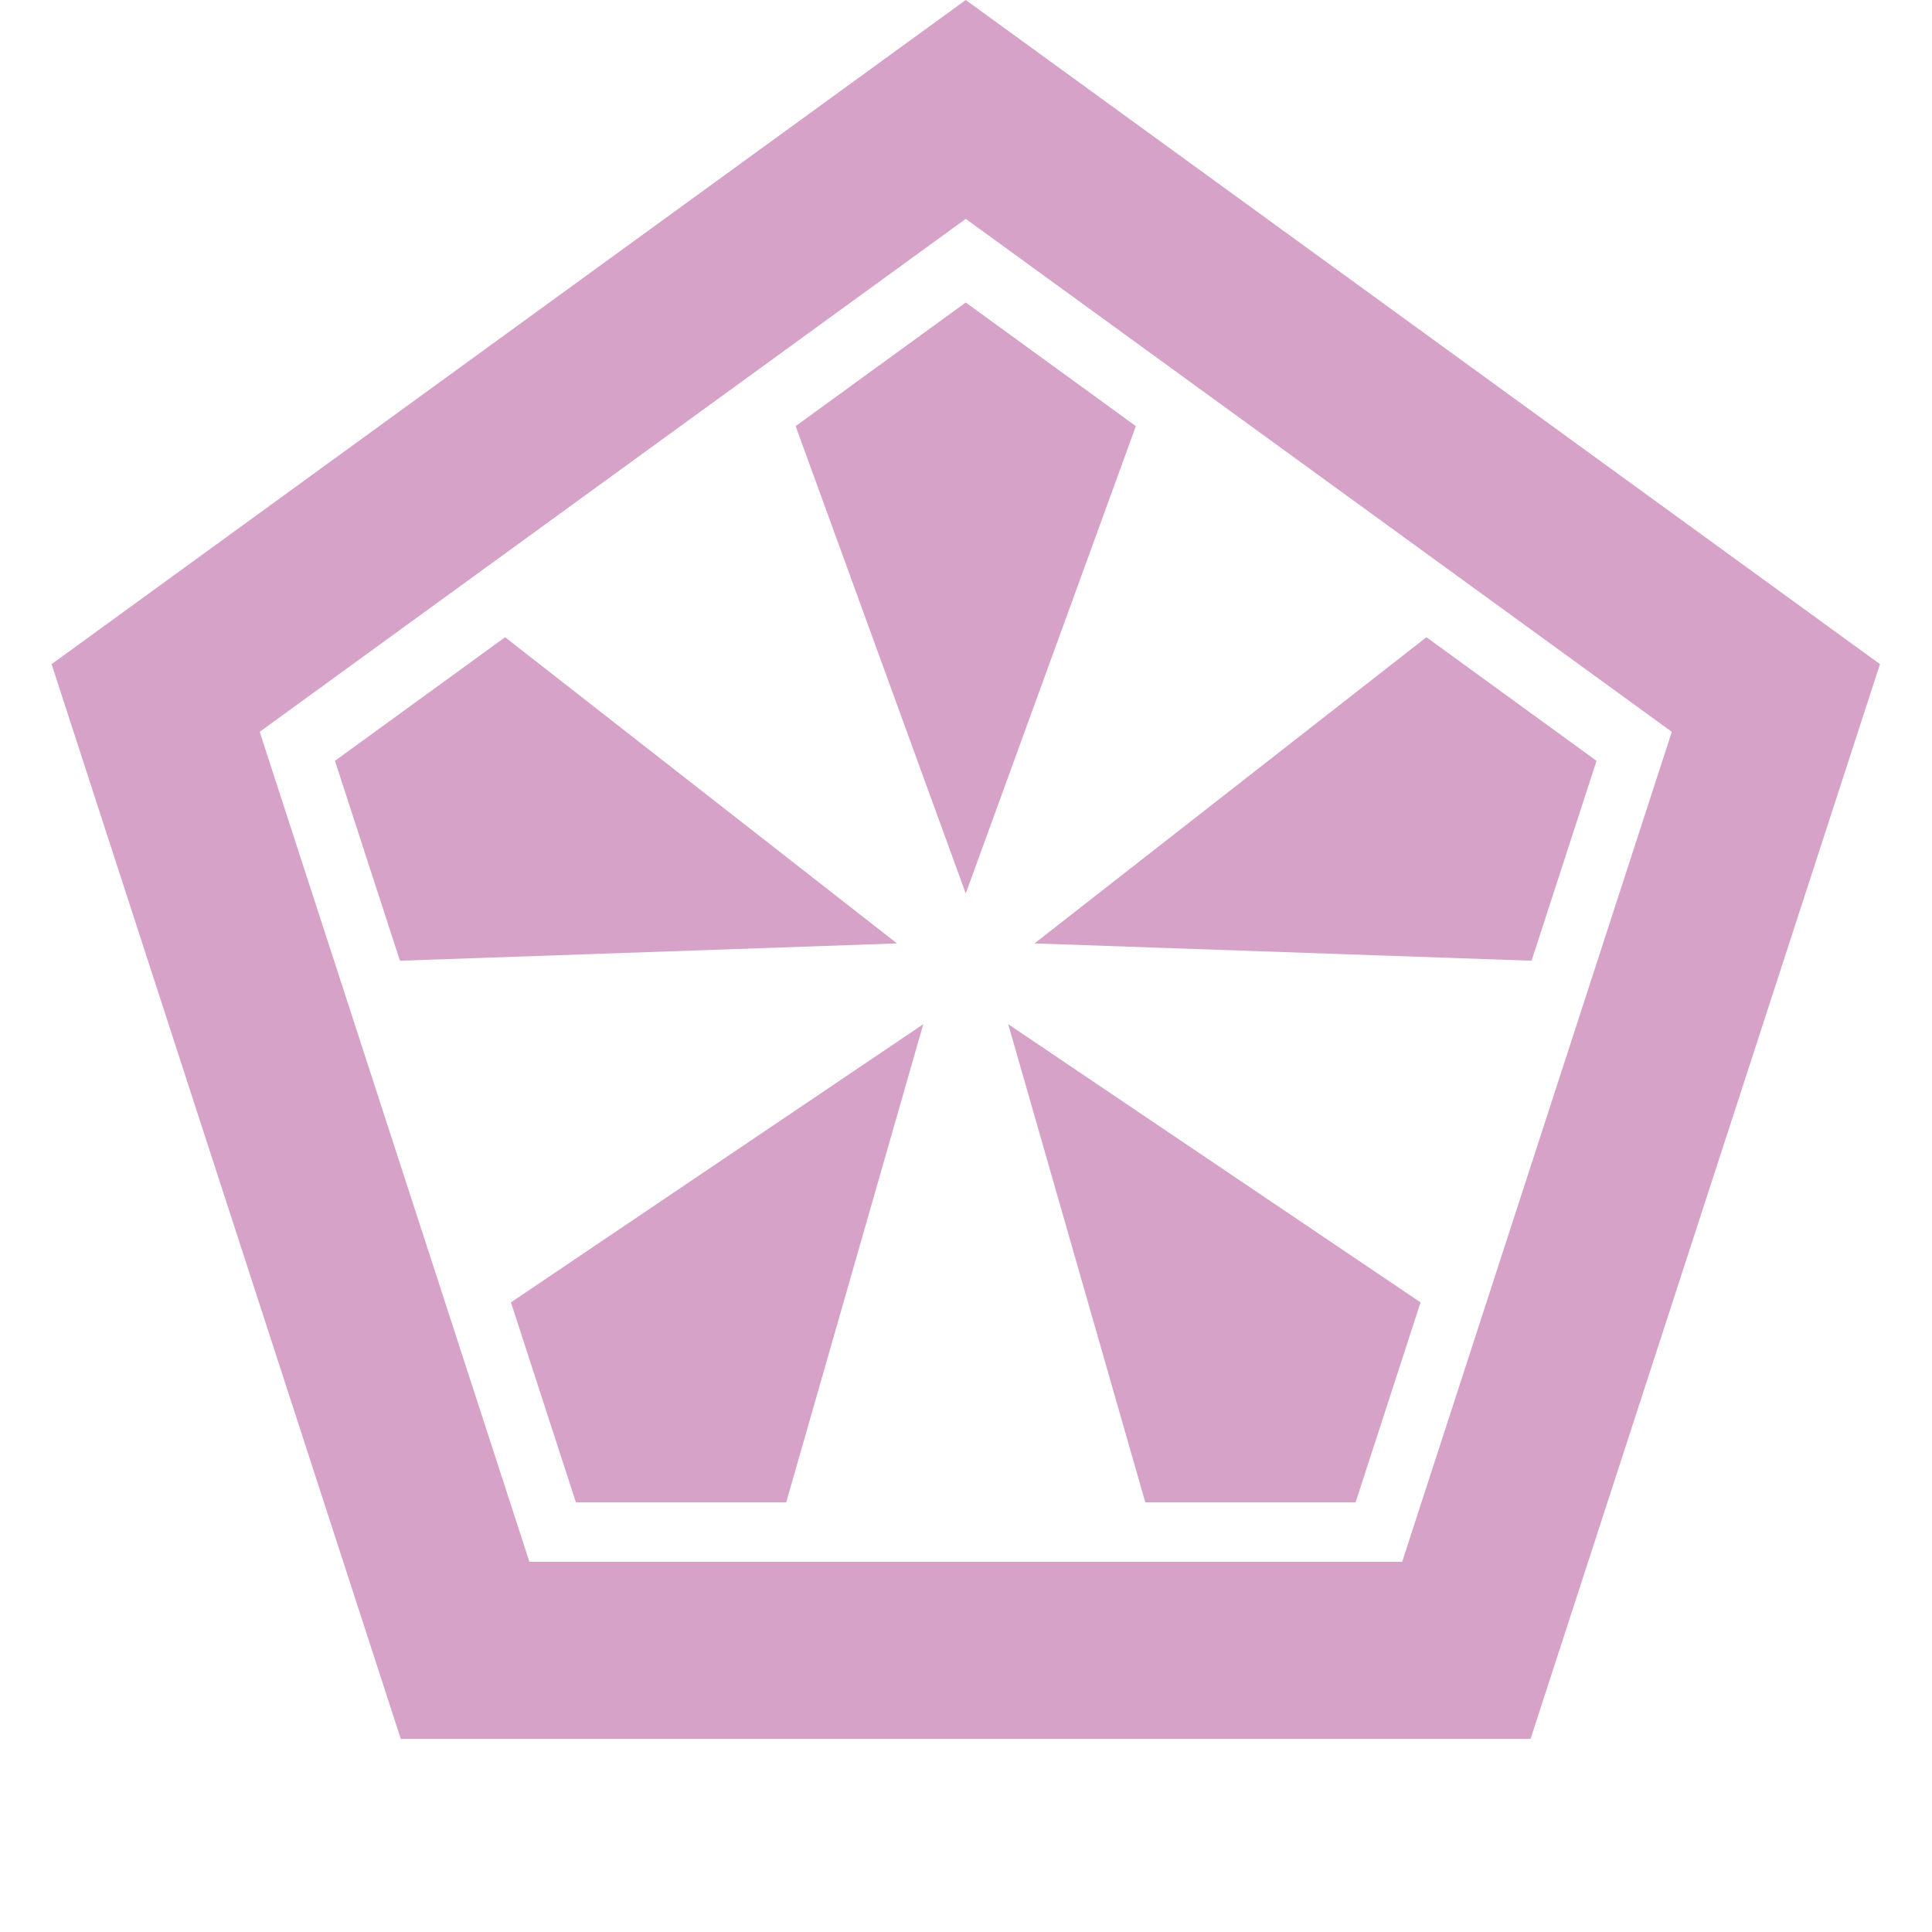
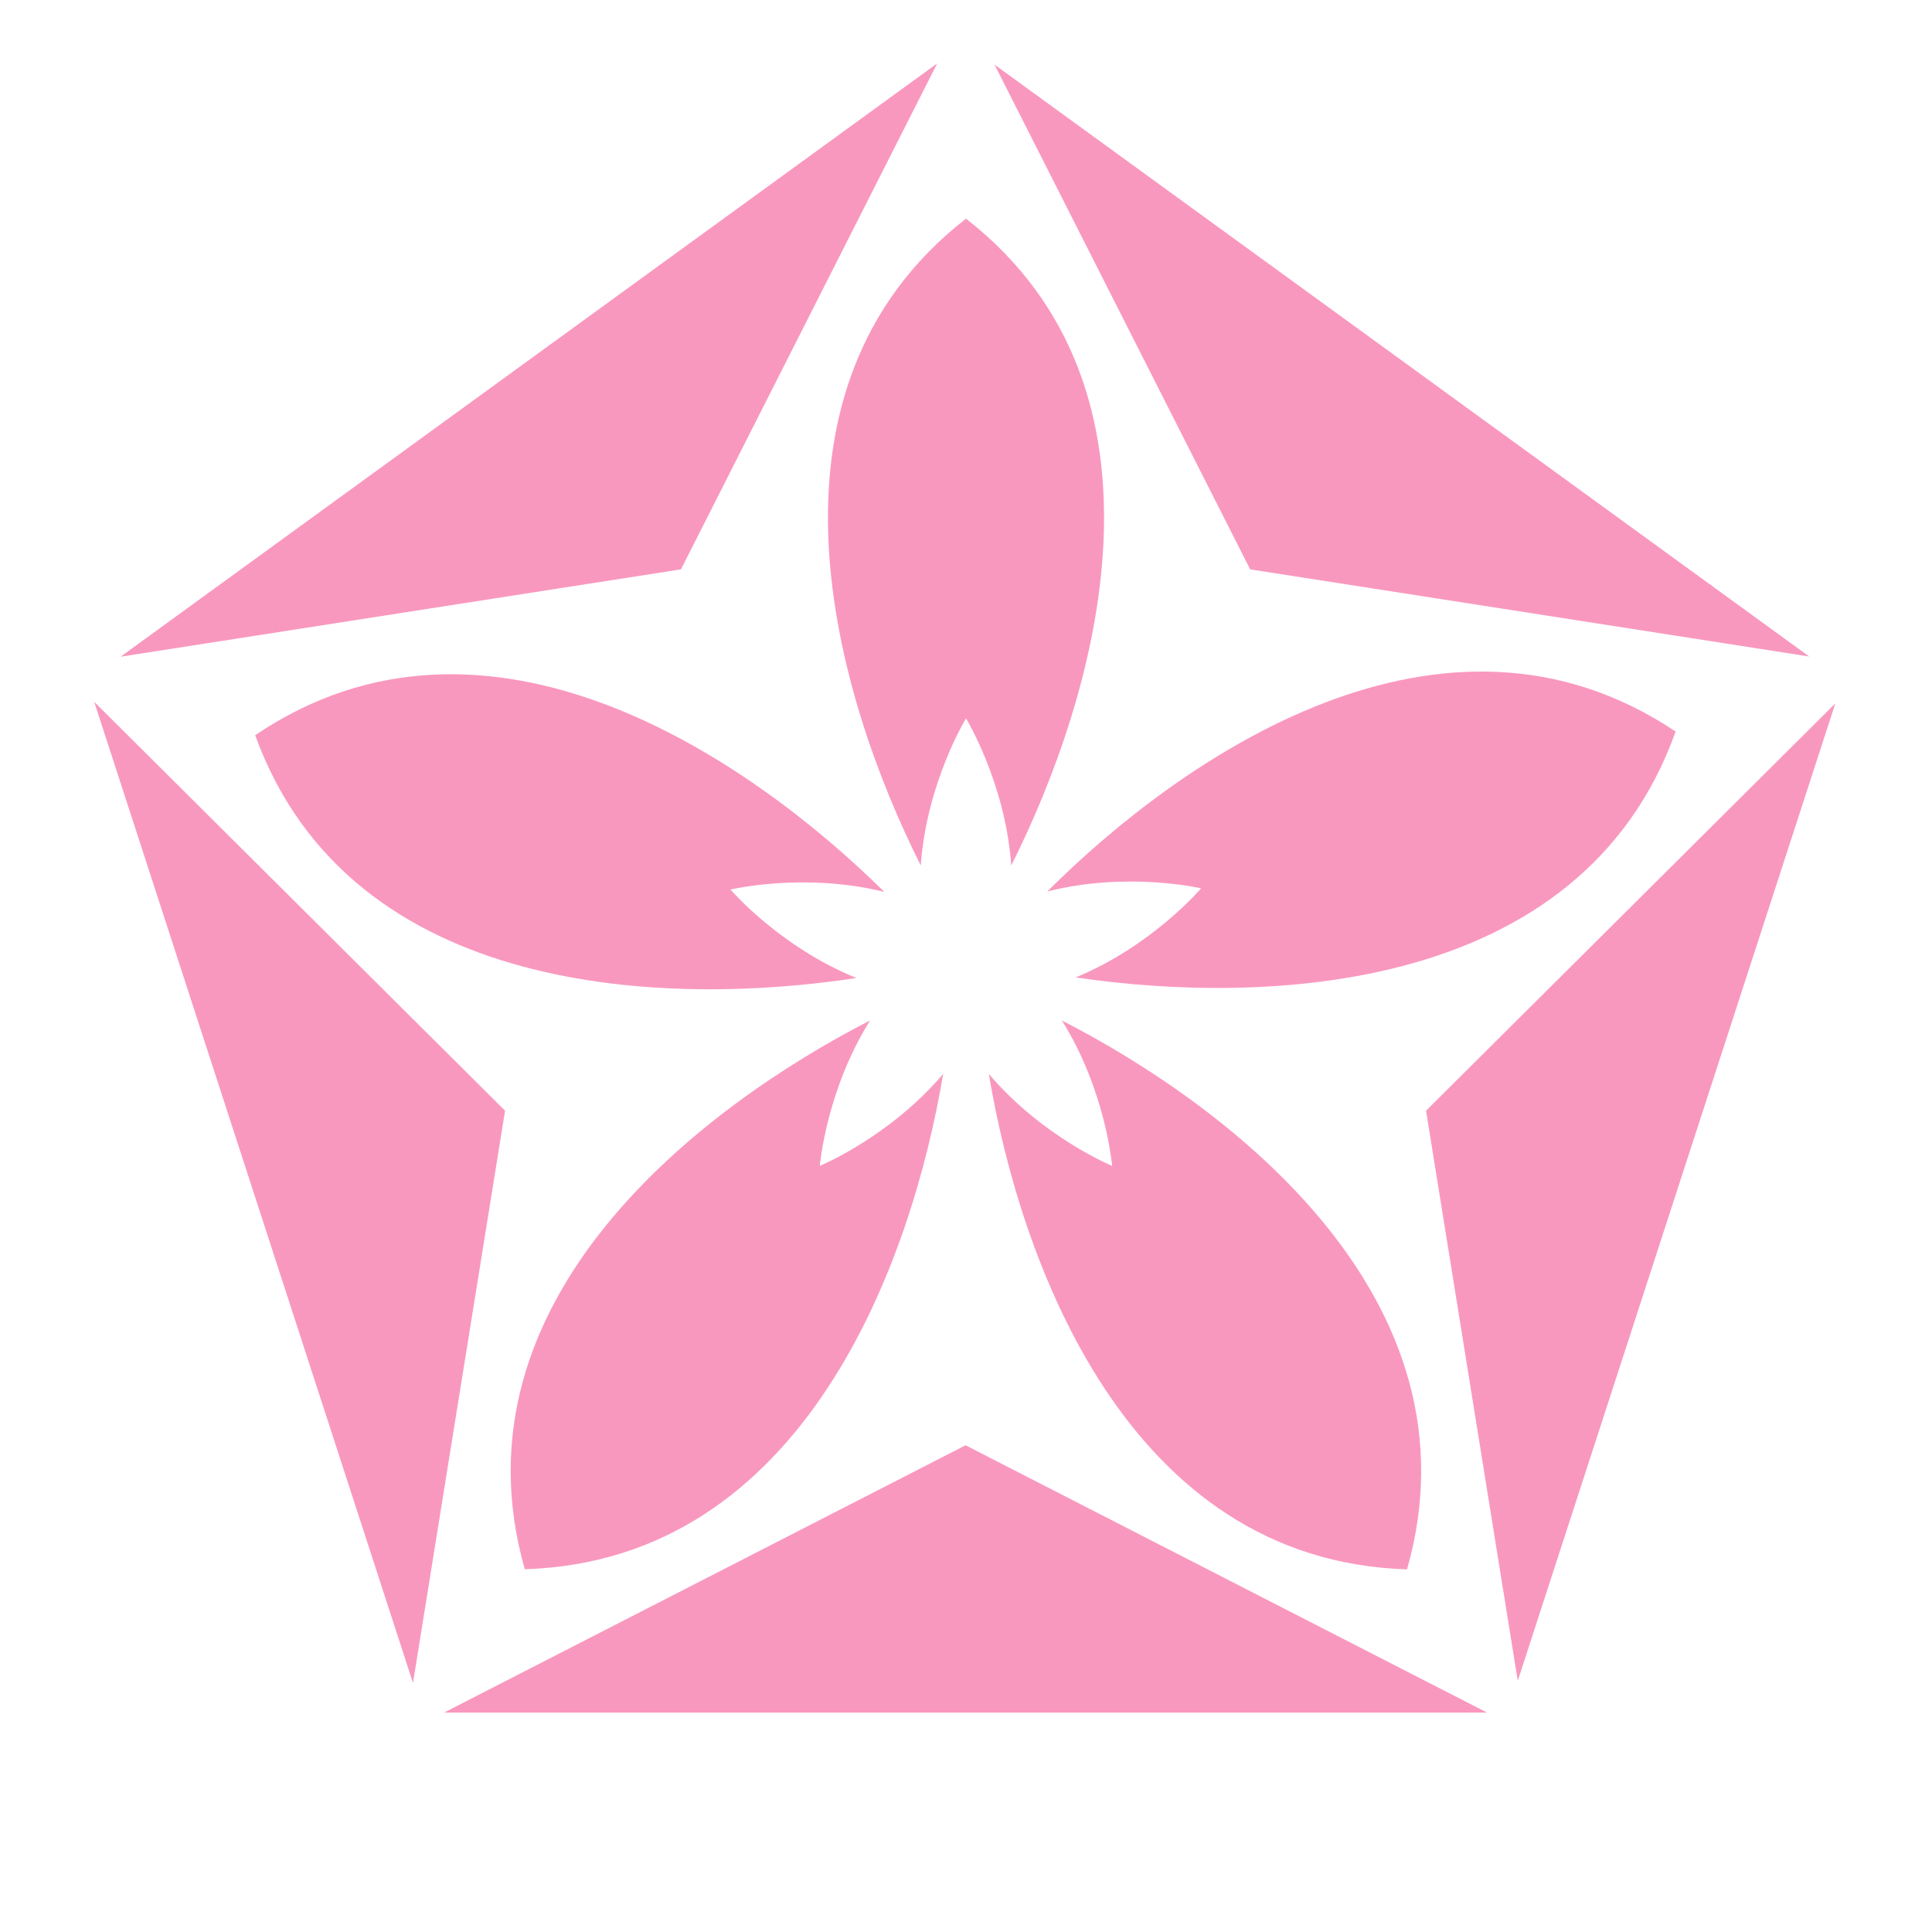
- <svg xmlns="http://www.w3.org/2000/svg" viewBox="0 0 231 231">
+ <svg xmlns="http://www.w3.org/2000/svg" id="b" viewBox="0 0 528.493 528.493">
  <defs>
-     <style>.cls-1{fill:#d7a2c8;}</style>
+     <style>.d{fill:none;}.d,.e{stroke-width:0px;}.e{fill:#f998bf;}</style>
  </defs>
-   <g>
-     <polygon class="cls-1" points="115.47 36.17 95.13 50.95 115.47 106.83 135.81 50.95 115.47 36.17" />
-     <polygon class="cls-1" points="40.05 90.97 47.82 114.87 107.25 112.8 60.39 76.19 40.05 90.97" />
-     <polygon class="cls-1" points="68.86 179.63 94 179.63 110.39 122.46 61.09 155.72 68.86 179.63" />
-     <polygon class="cls-1" points="162.08 179.63 169.85 155.72 120.55 122.46 136.94 179.63 162.08 179.63" />
-     <polygon class="cls-1" points="190.89 90.97 170.55 76.19 123.69 112.8 183.12 114.87 190.89 90.97" />
-     <path class="cls-1" d="M224.78,79.41,183,207.91H47.92L6.17,79.41,115.47,0ZM115.47,26.17,31.05,87.5,63.3,186.74H167.65L199.89,87.5Z" />
+   <g id="c">
+     <circle class="d" cx="264.247" cy="264.247" r="264.247" />
+     <polygon class="e" points="138.158 303.828 25.772 191.99 112.972 460.367 138.158 303.828" />
+     <polygon class="e" points="256.365 17.348 32.989 179.64 186.273 155.746 256.365 17.348" />
+     <polygon class="e" points="272.051 17.678 341.976 155.746 494.893 179.583 272.051 17.678" />
+     <polygon class="e" points="264.124 395.348 121.481 468.468 406.767 468.468 264.124 395.348" />
+     <polygon class="e" points="390.091 303.828 415.181 459.774 502.052 192.413 390.091 303.828" />
+     <path class="e" d="M264.247,196.512s10.763,17.599,12.38,40.229c23.19-46.146,48.16-129.75-12.38-176.933-60.54,47.183-35.57,130.787-12.38,176.933,1.617-22.63,12.379-40.229,12.379-40.229Z" />
+     <path class="e" d="M328.561,242.996s-13.334,15.741-34.314,24.376c51.092,7.542,138.309,5.021,164.116-67.265-63.794-42.68-135.343,7.259-171.884,43.756,21.995-5.565,42.082-.867,42.082-.867Z" />
+     <path class="e" d="M304.218,318.93s-19.074-7.857-33.734-25.172c8.51,50.94,37.688,133.17,114.406,135.535,21.031-73.817-48.464-126.576-94.418-150.146,12.049,19.224,13.746,39.783,13.746,39.783Z" />
+     <path class="e" d="M224.258,318.917s1.703-20.558,13.759-39.779c-45.961,23.555-115.473,76.292-94.465,150.116,76.719-2.341,105.923-84.562,114.449-135.499-14.666,17.311-33.742,25.162-33.742,25.162Z" />
+     <path class="e" d="M199.822,243.331s20.062-4.802,42.086.648c-36.73-36.307-108.538-85.872-172.109-42.861,26.183,72.151,113.411,74.217,164.464,66.41-21.025-8.526-34.441-24.197-34.441-24.197Z" />
  </g>
</svg>
